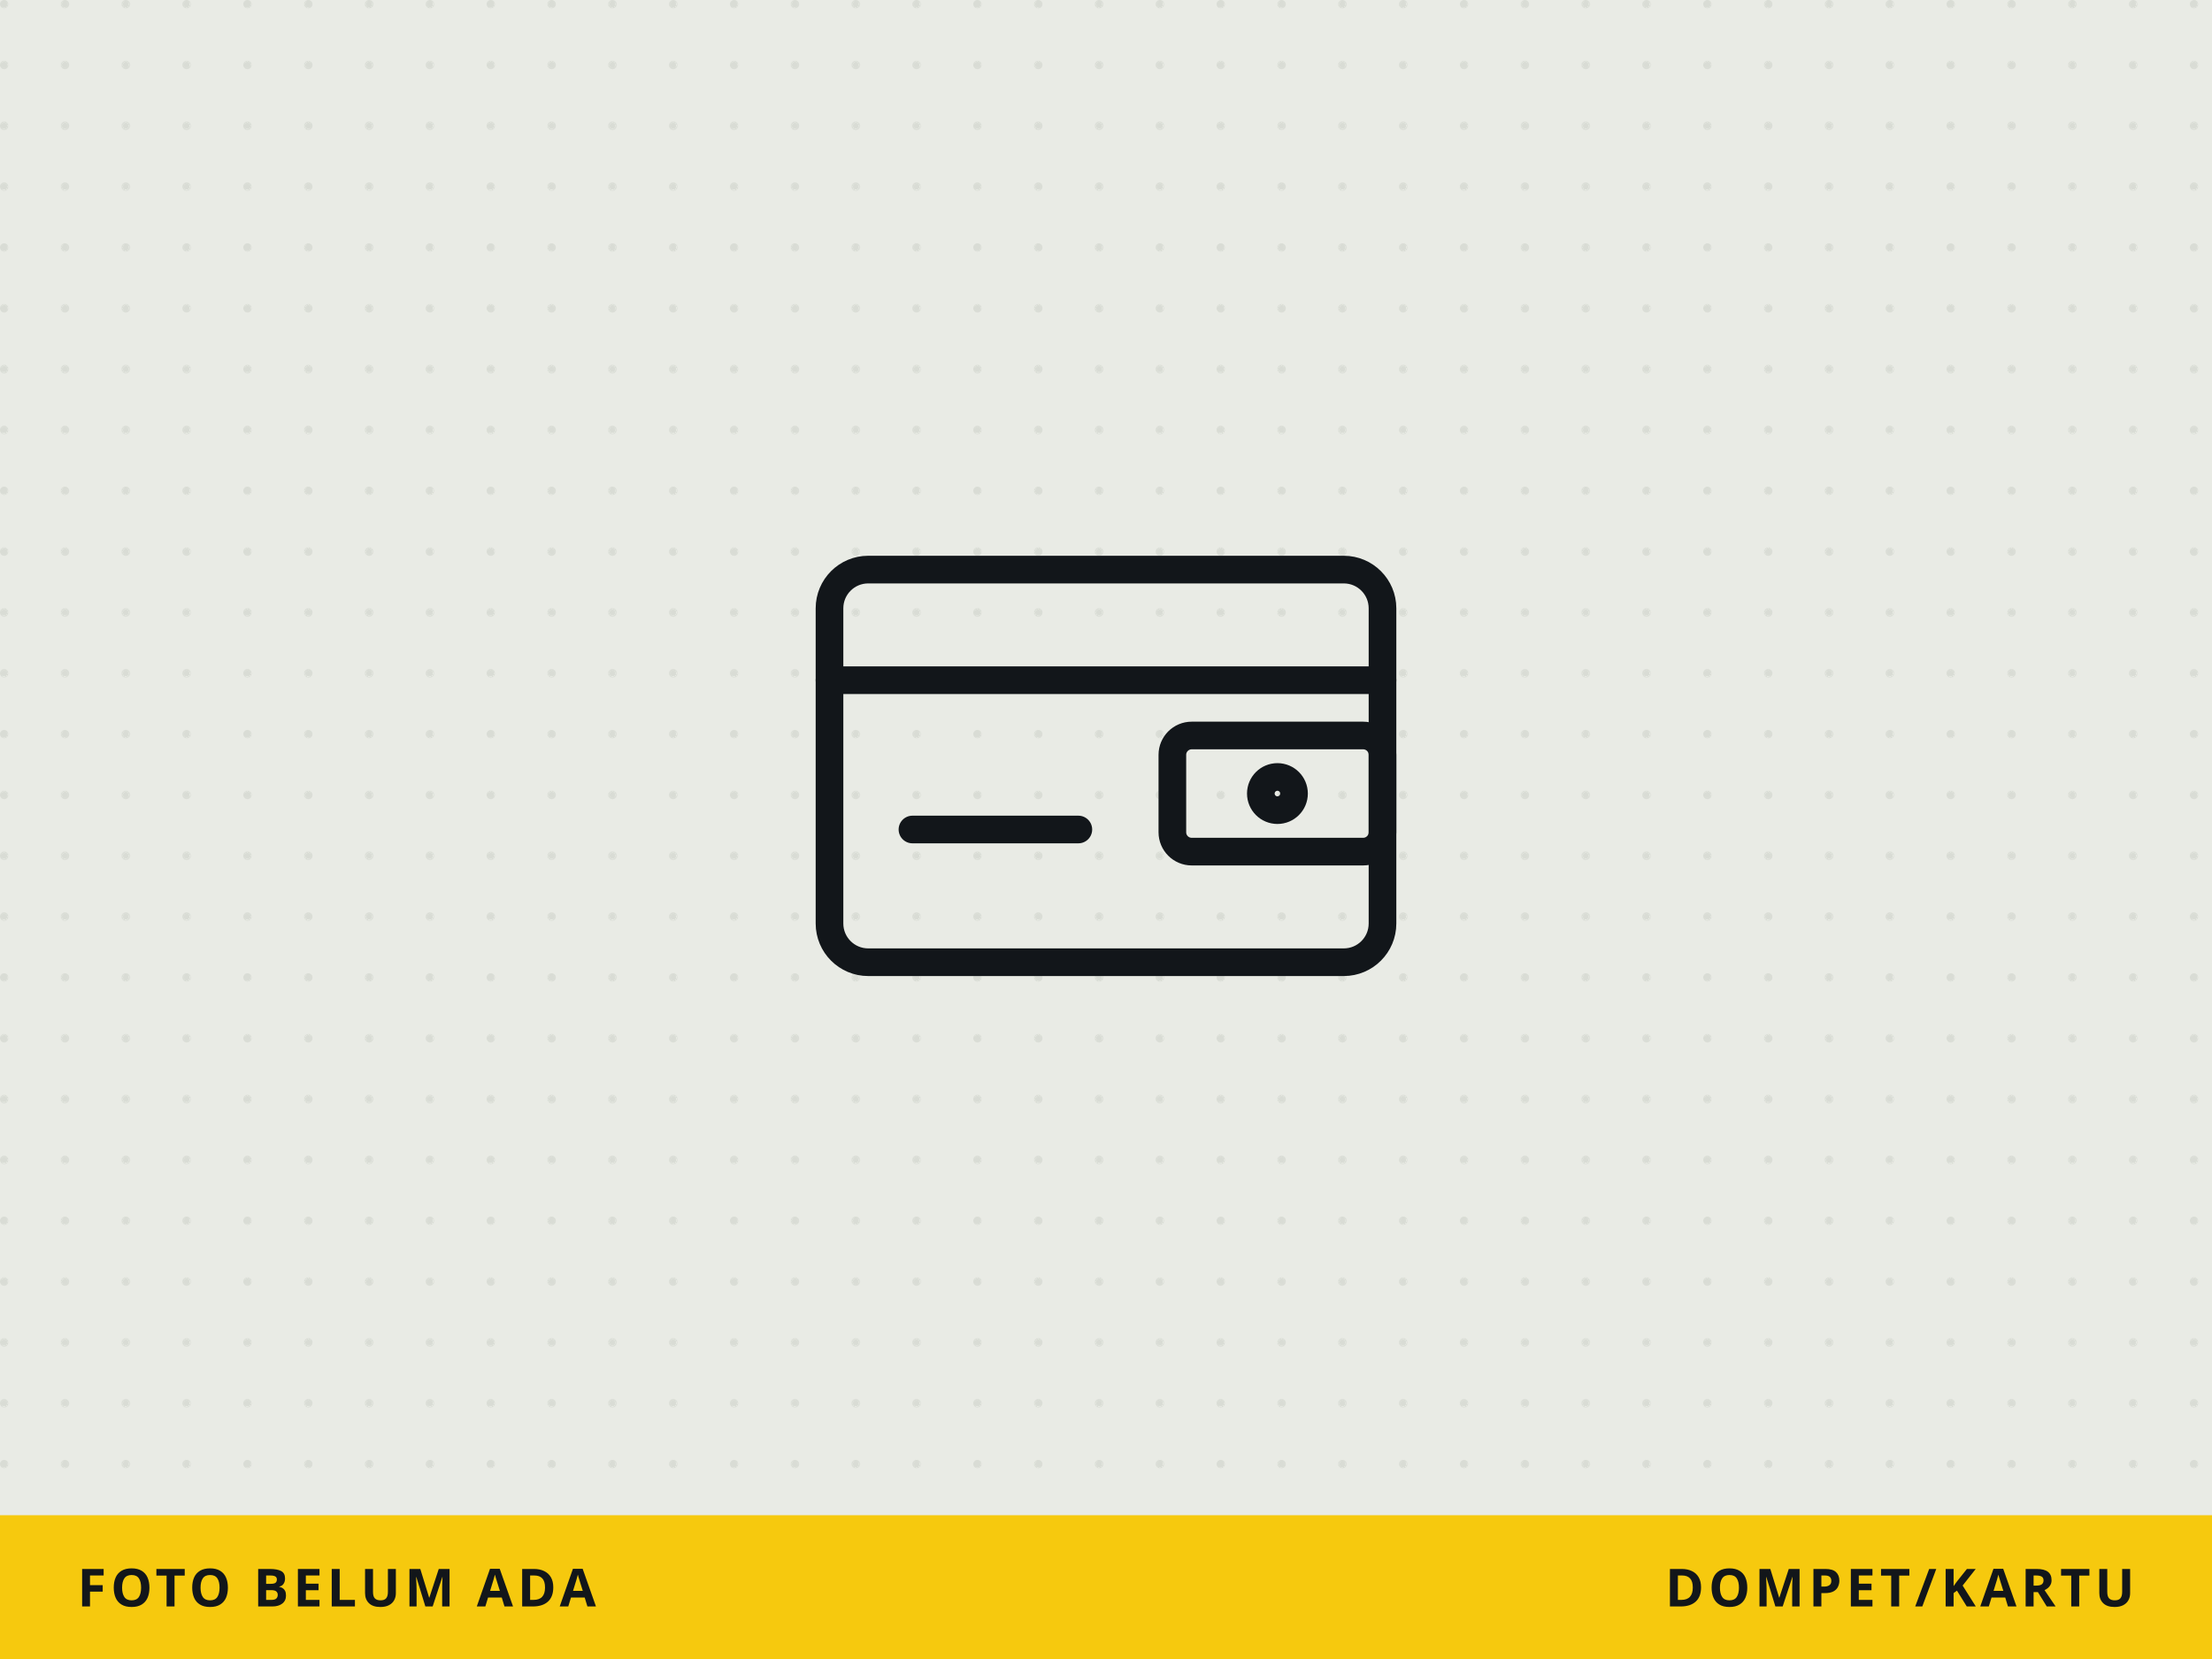
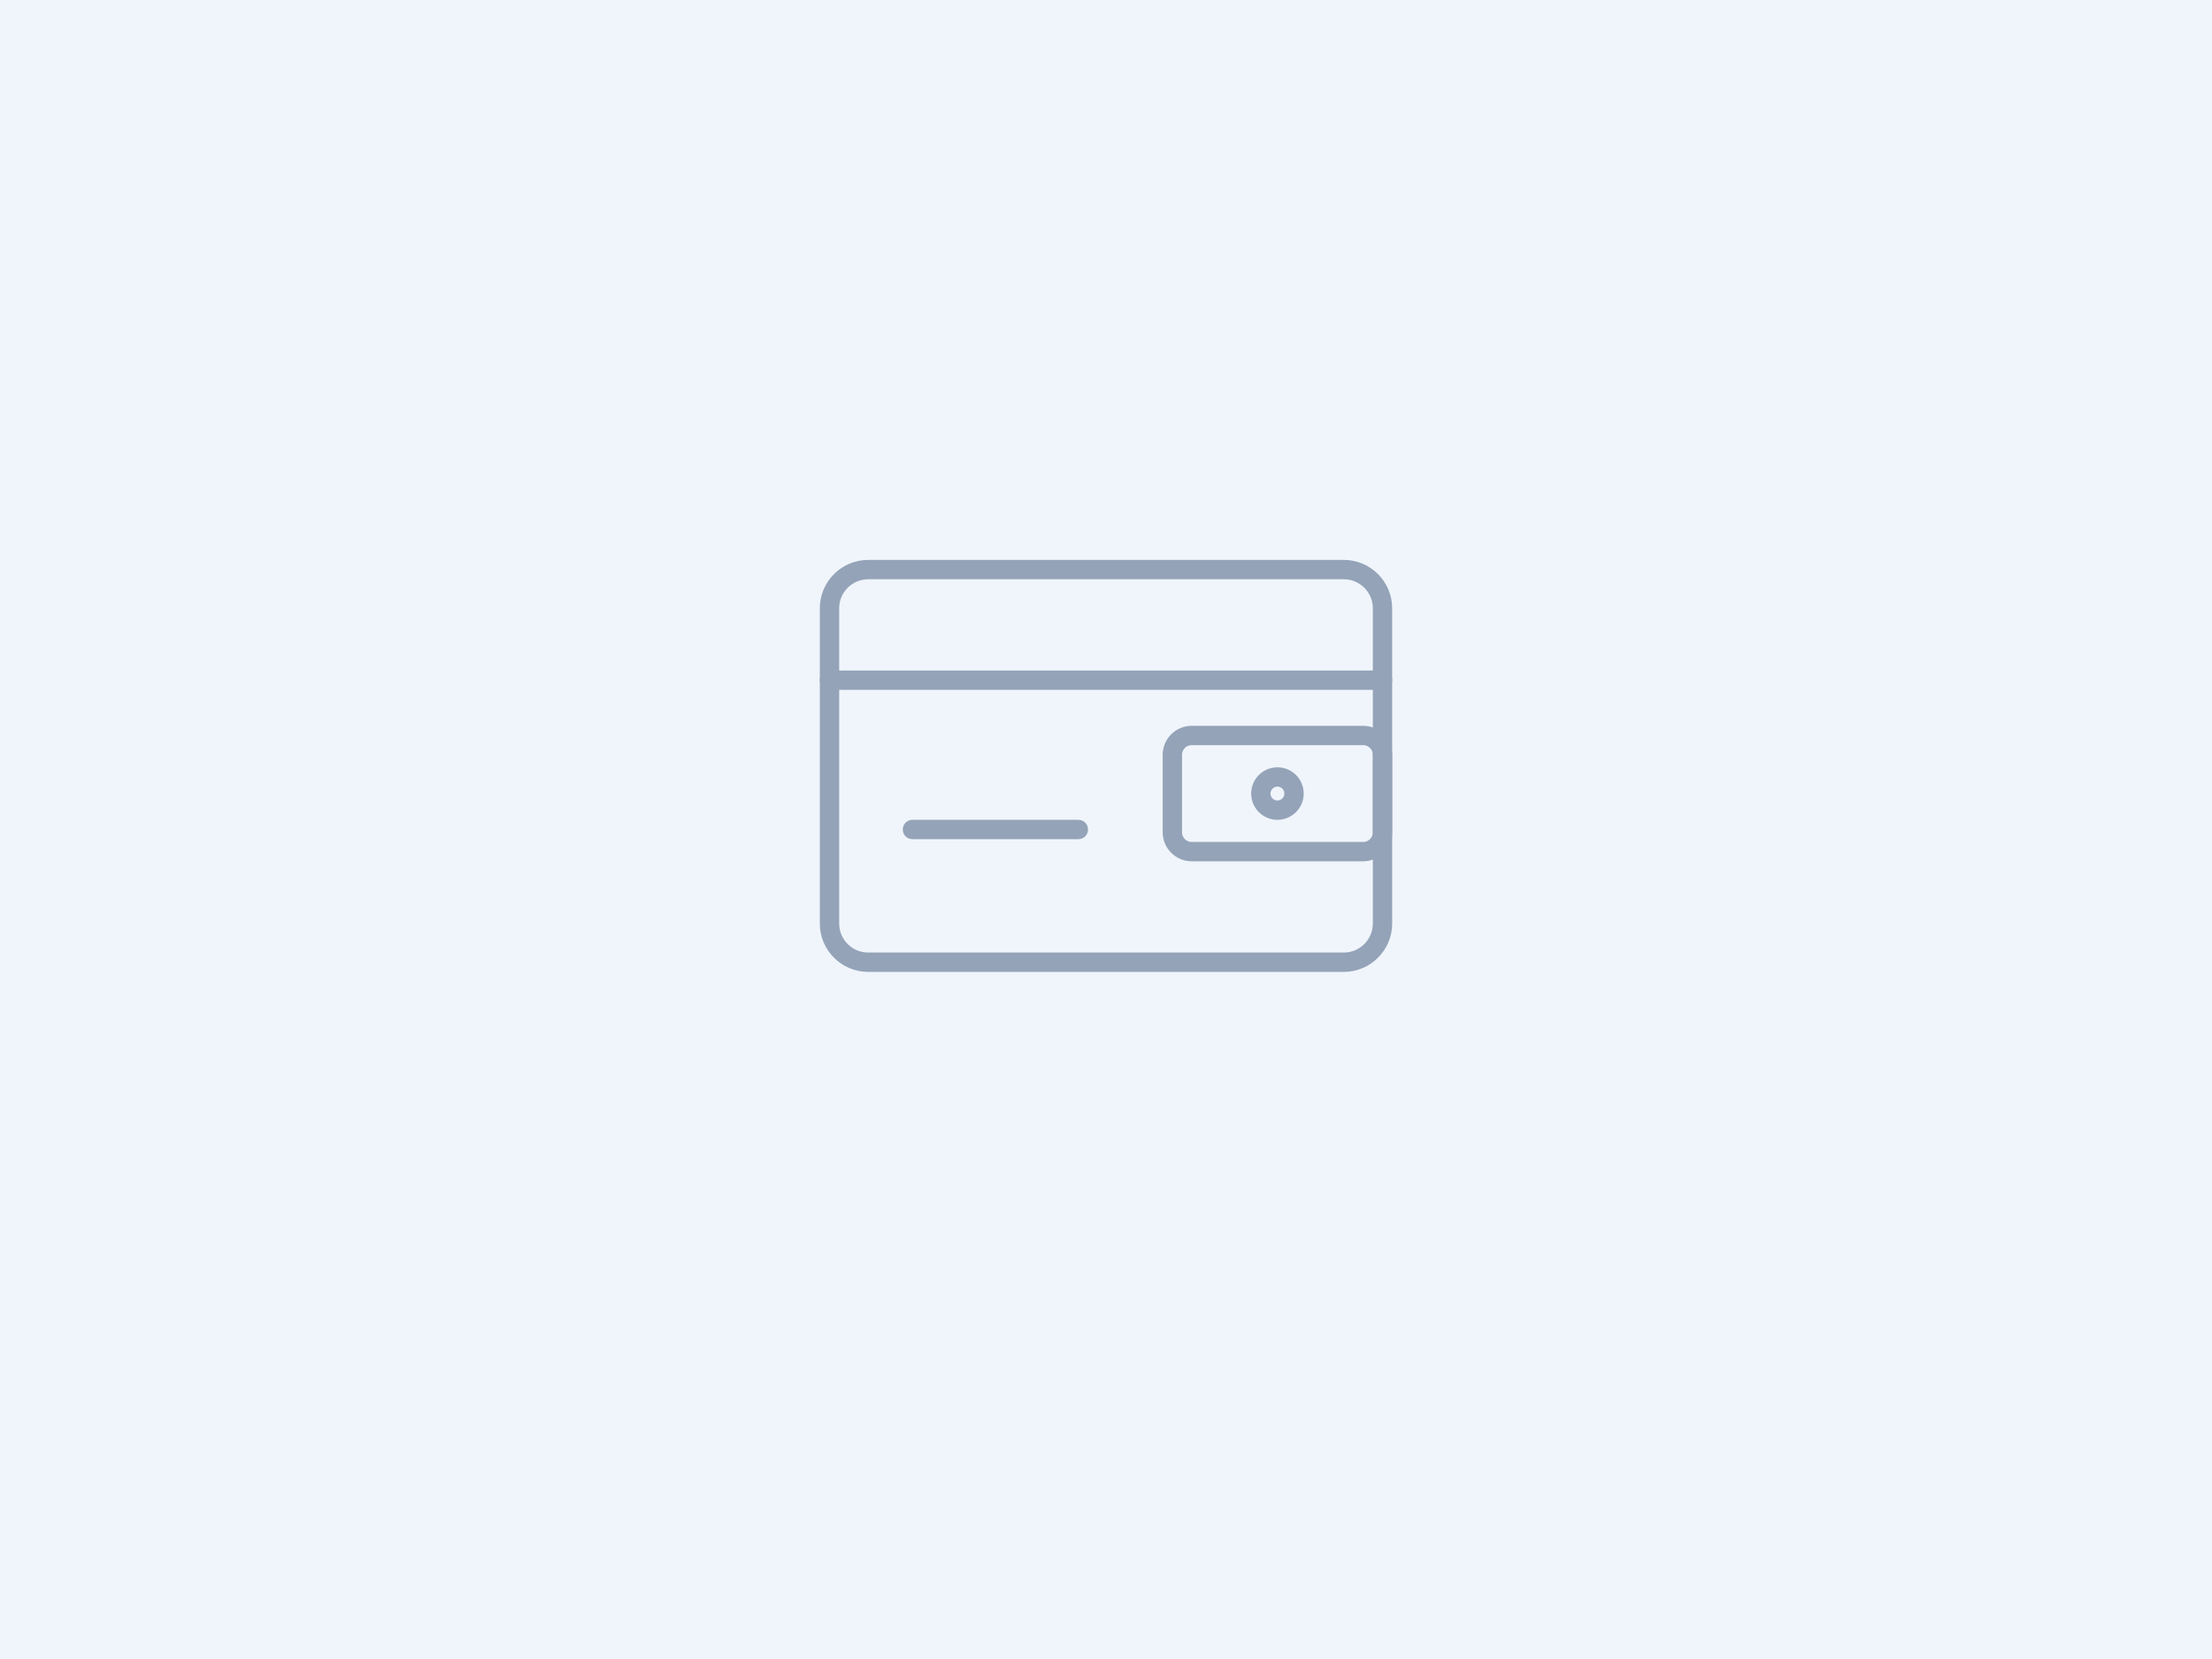
<svg xmlns="http://www.w3.org/2000/svg" viewBox="0 0 800 600" width="800" height="600" role="img" aria-label="Ilustrasi pengganti foto: dompet atau kartu">
-   <defs>
-     <pattern id="dots" width="22" height="22" patternUnits="userSpaceOnUse">
-       <circle cx="1.5" cy="1.5" r="1.5" fill="#d9dcd5" />
-     </pattern>
-   </defs>
-   <rect width="800" height="600" fill="#e9ebe5" />
-   <rect width="800" height="600" fill="url(#dots)" />
-   <g fill="none" stroke="#12161a" stroke-width="10" stroke-linecap="round" stroke-linejoin="round">
+   <rect width="800" height="600" fill="#F0F5FC" />
+   <g fill="none" stroke="#94A3B8" stroke-width="7" stroke-linecap="round" stroke-linejoin="round">
    <rect x="300" y="206" width="200" height="142" rx="14" />
    <path d="M300 246 L500 246" />
    <rect x="424" y="266" width="76" height="42" rx="7" />
    <circle cx="462" cy="287" r="6" />
    <path d="M330 300 L390 300" />
  </g>
-   <rect x="0" y="548" width="800" height="52" fill="#f6c90e" />
-   <text x="28" y="581" font-family="Bahnschrift, 'Segoe UI', sans-serif" font-size="19" font-weight="600" letter-spacing="1.6" fill="#12161a">FOTO BELUM ADA</text>
-   <text x="772" y="581" text-anchor="end" font-family="Bahnschrift, 'Segoe UI', sans-serif" font-size="19" font-weight="600" letter-spacing="1.6" fill="#12161a">DOMPET/KARTU</text>
</svg>
